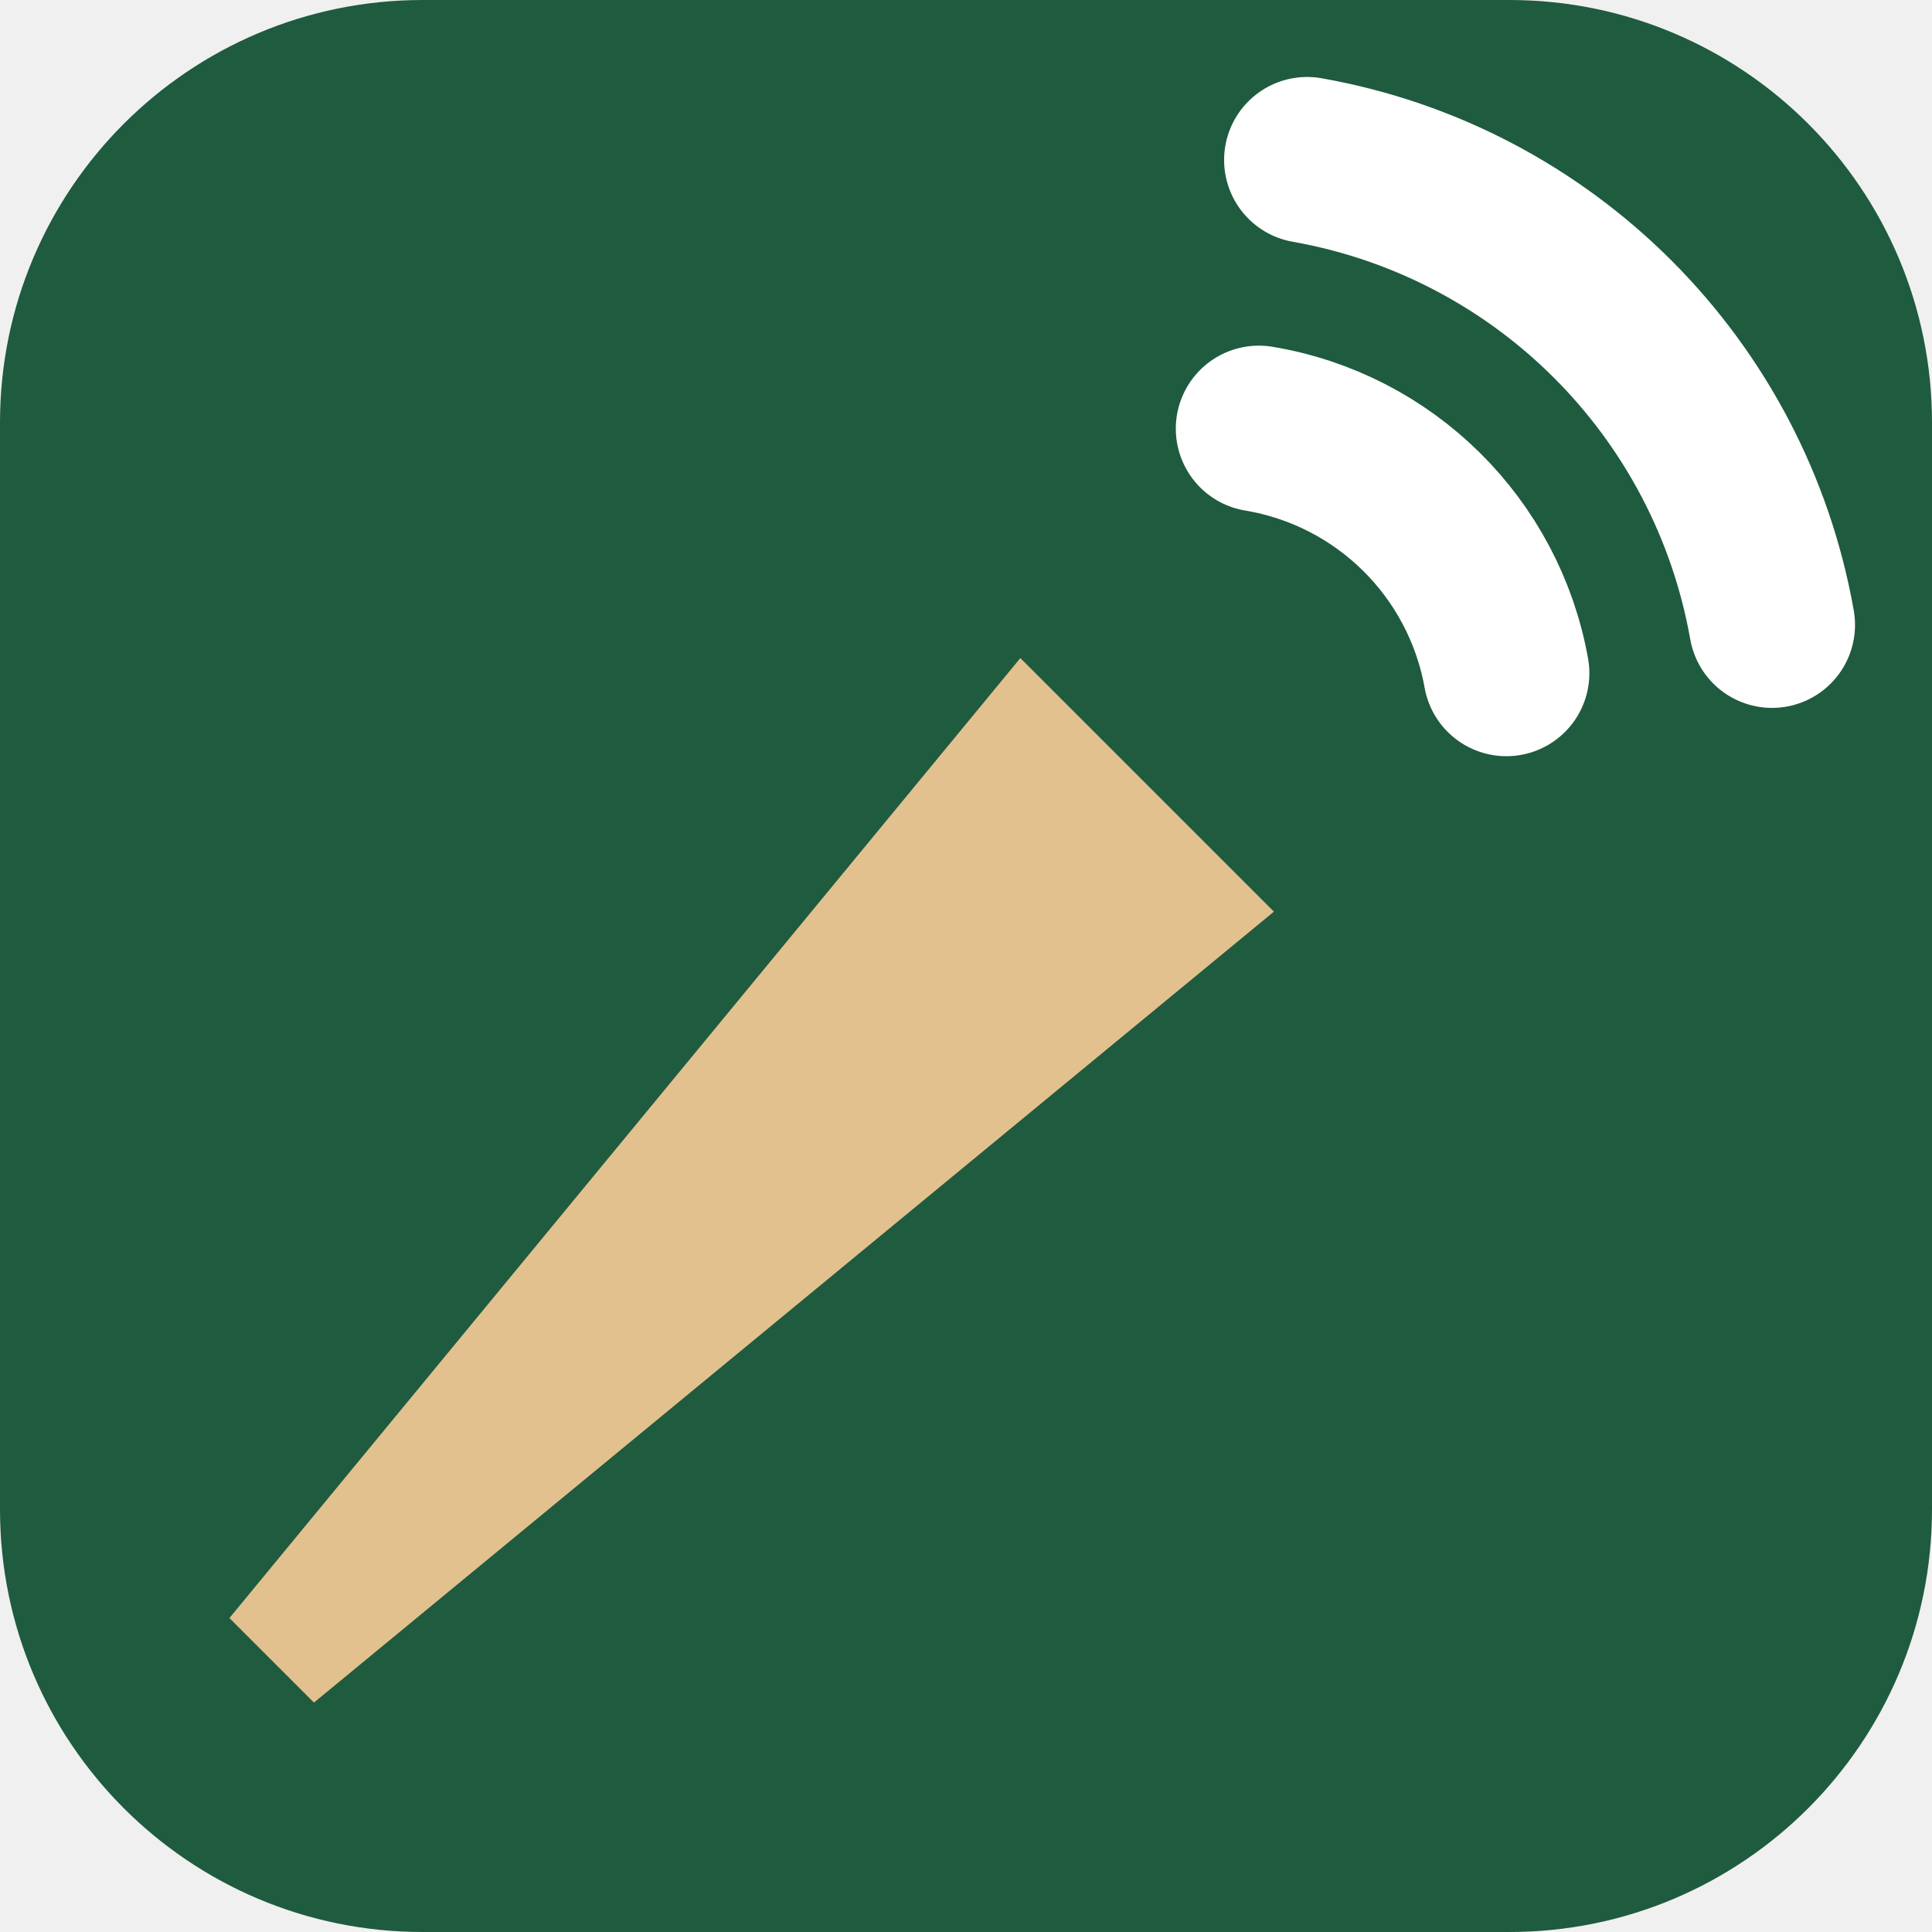
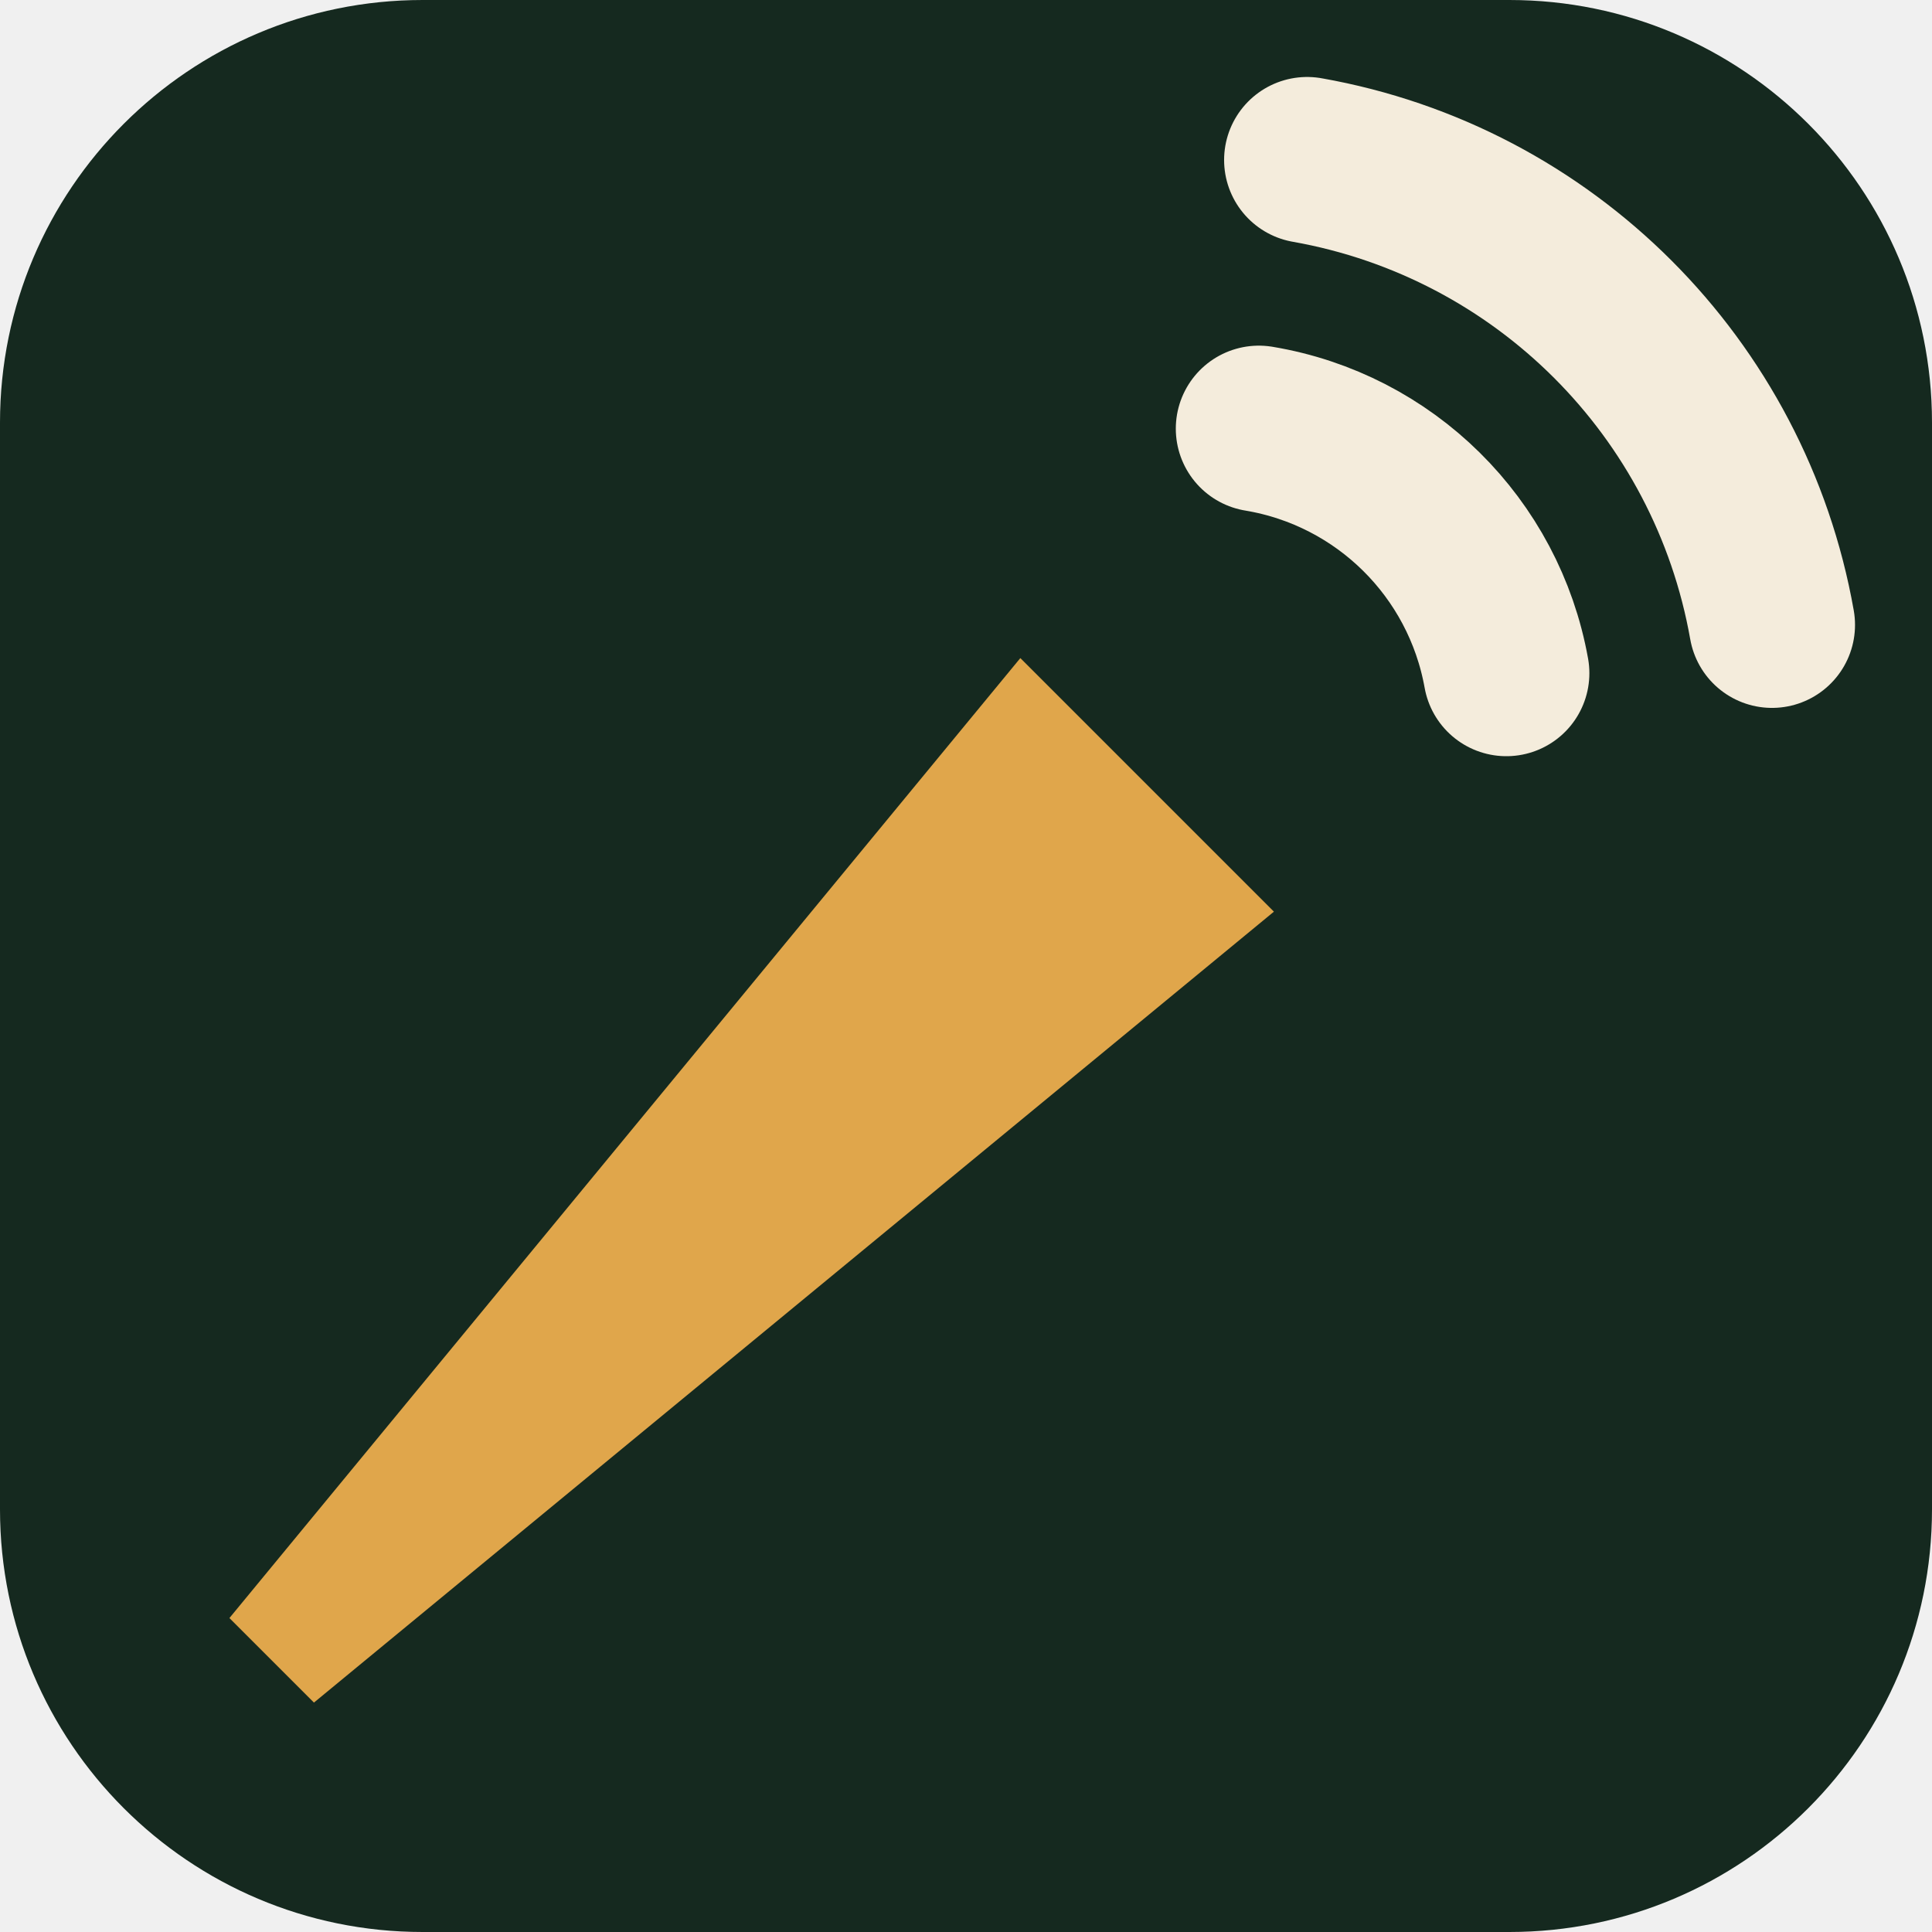
<svg xmlns="http://www.w3.org/2000/svg" viewBox="0 0 64 64">
-   <rect width="64" height="64" rx="14" fill="#1f5b3f" />
-   <polygon points="7.6,53.6 33.8,21.8 42.2,30.2 10.4,56.4" fill="#e3c18f" />
-   <g fill="none" stroke="#ffffff" stroke-width="5.5" stroke-linecap="round">
+   <rect width="64" height="64" rx="14" fill="#15291f" />
+   <polygon points="7.6,53.6 33.8,21.8 42.2,30.2 10.4,56.4" fill="#e0a64b" />
+   <g fill="none" stroke="#f4ecdc" stroke-width="5.5" stroke-linecap="round">
    <path d="M41.7 14.2A10 10 0 0 1 49.9 22.3" />
    <path d="M43.3 5.3A19 19 0 0 1 58.7 20.7" />
  </g>
</svg>
